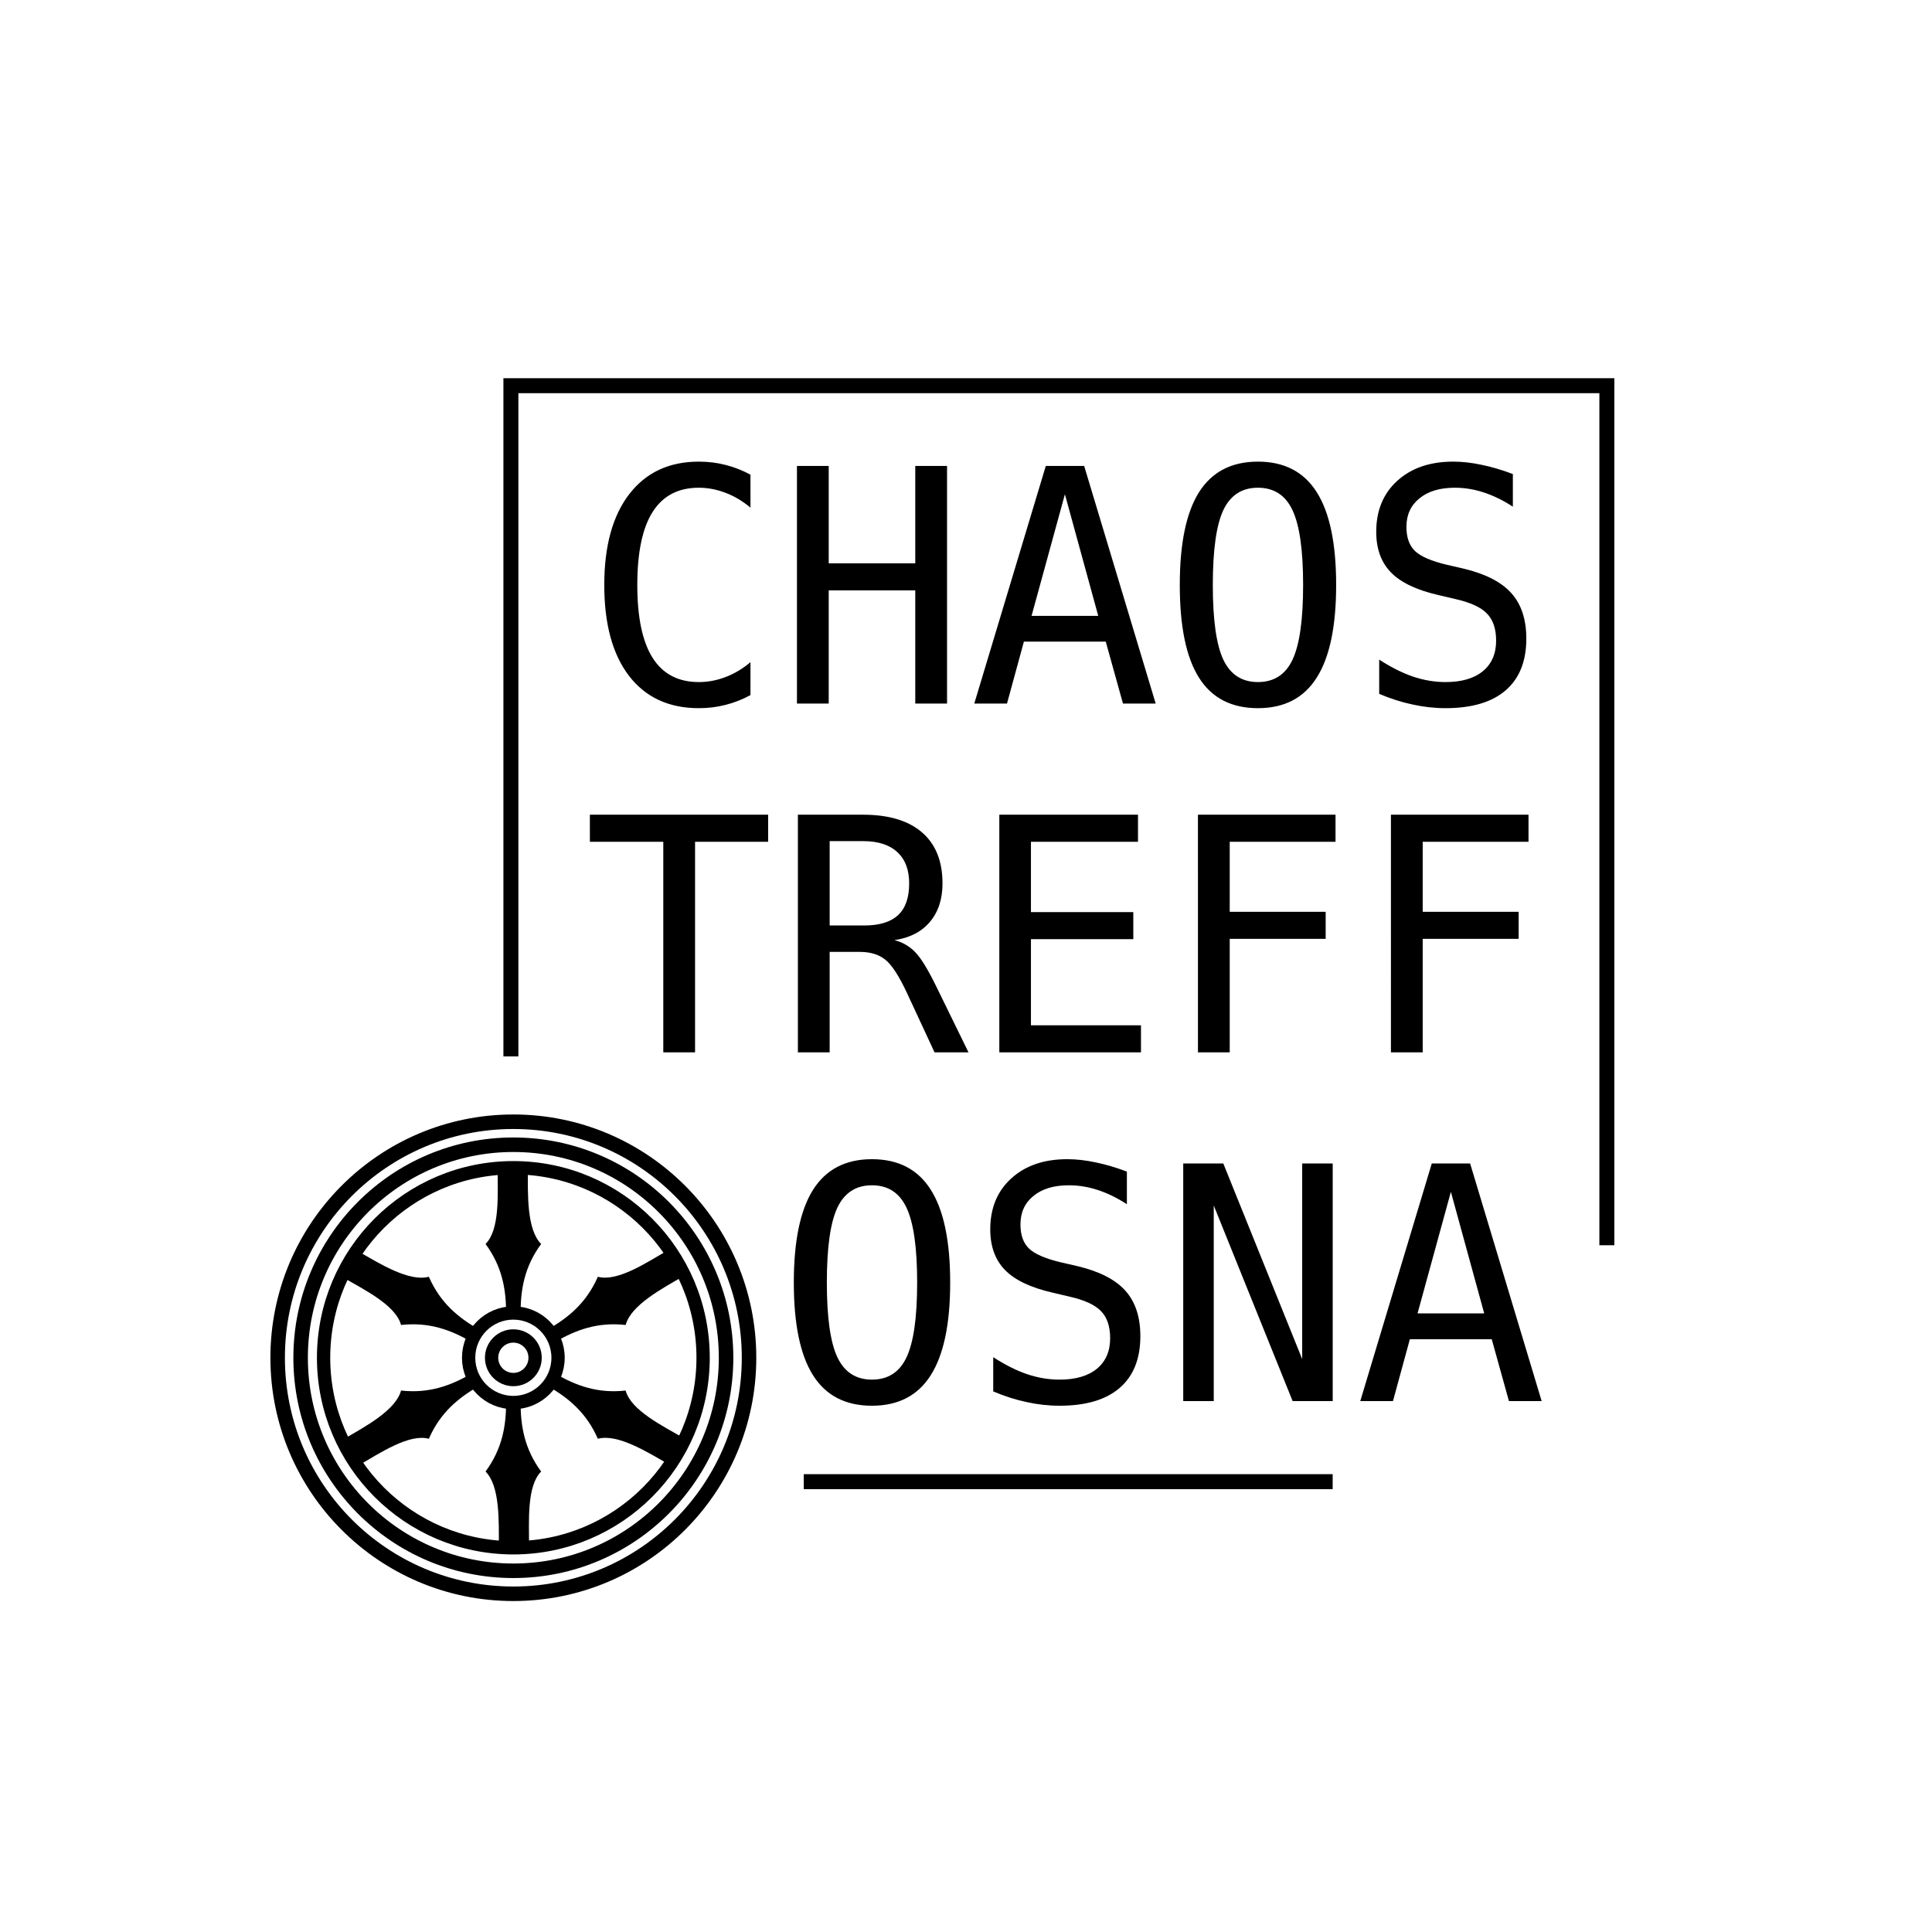
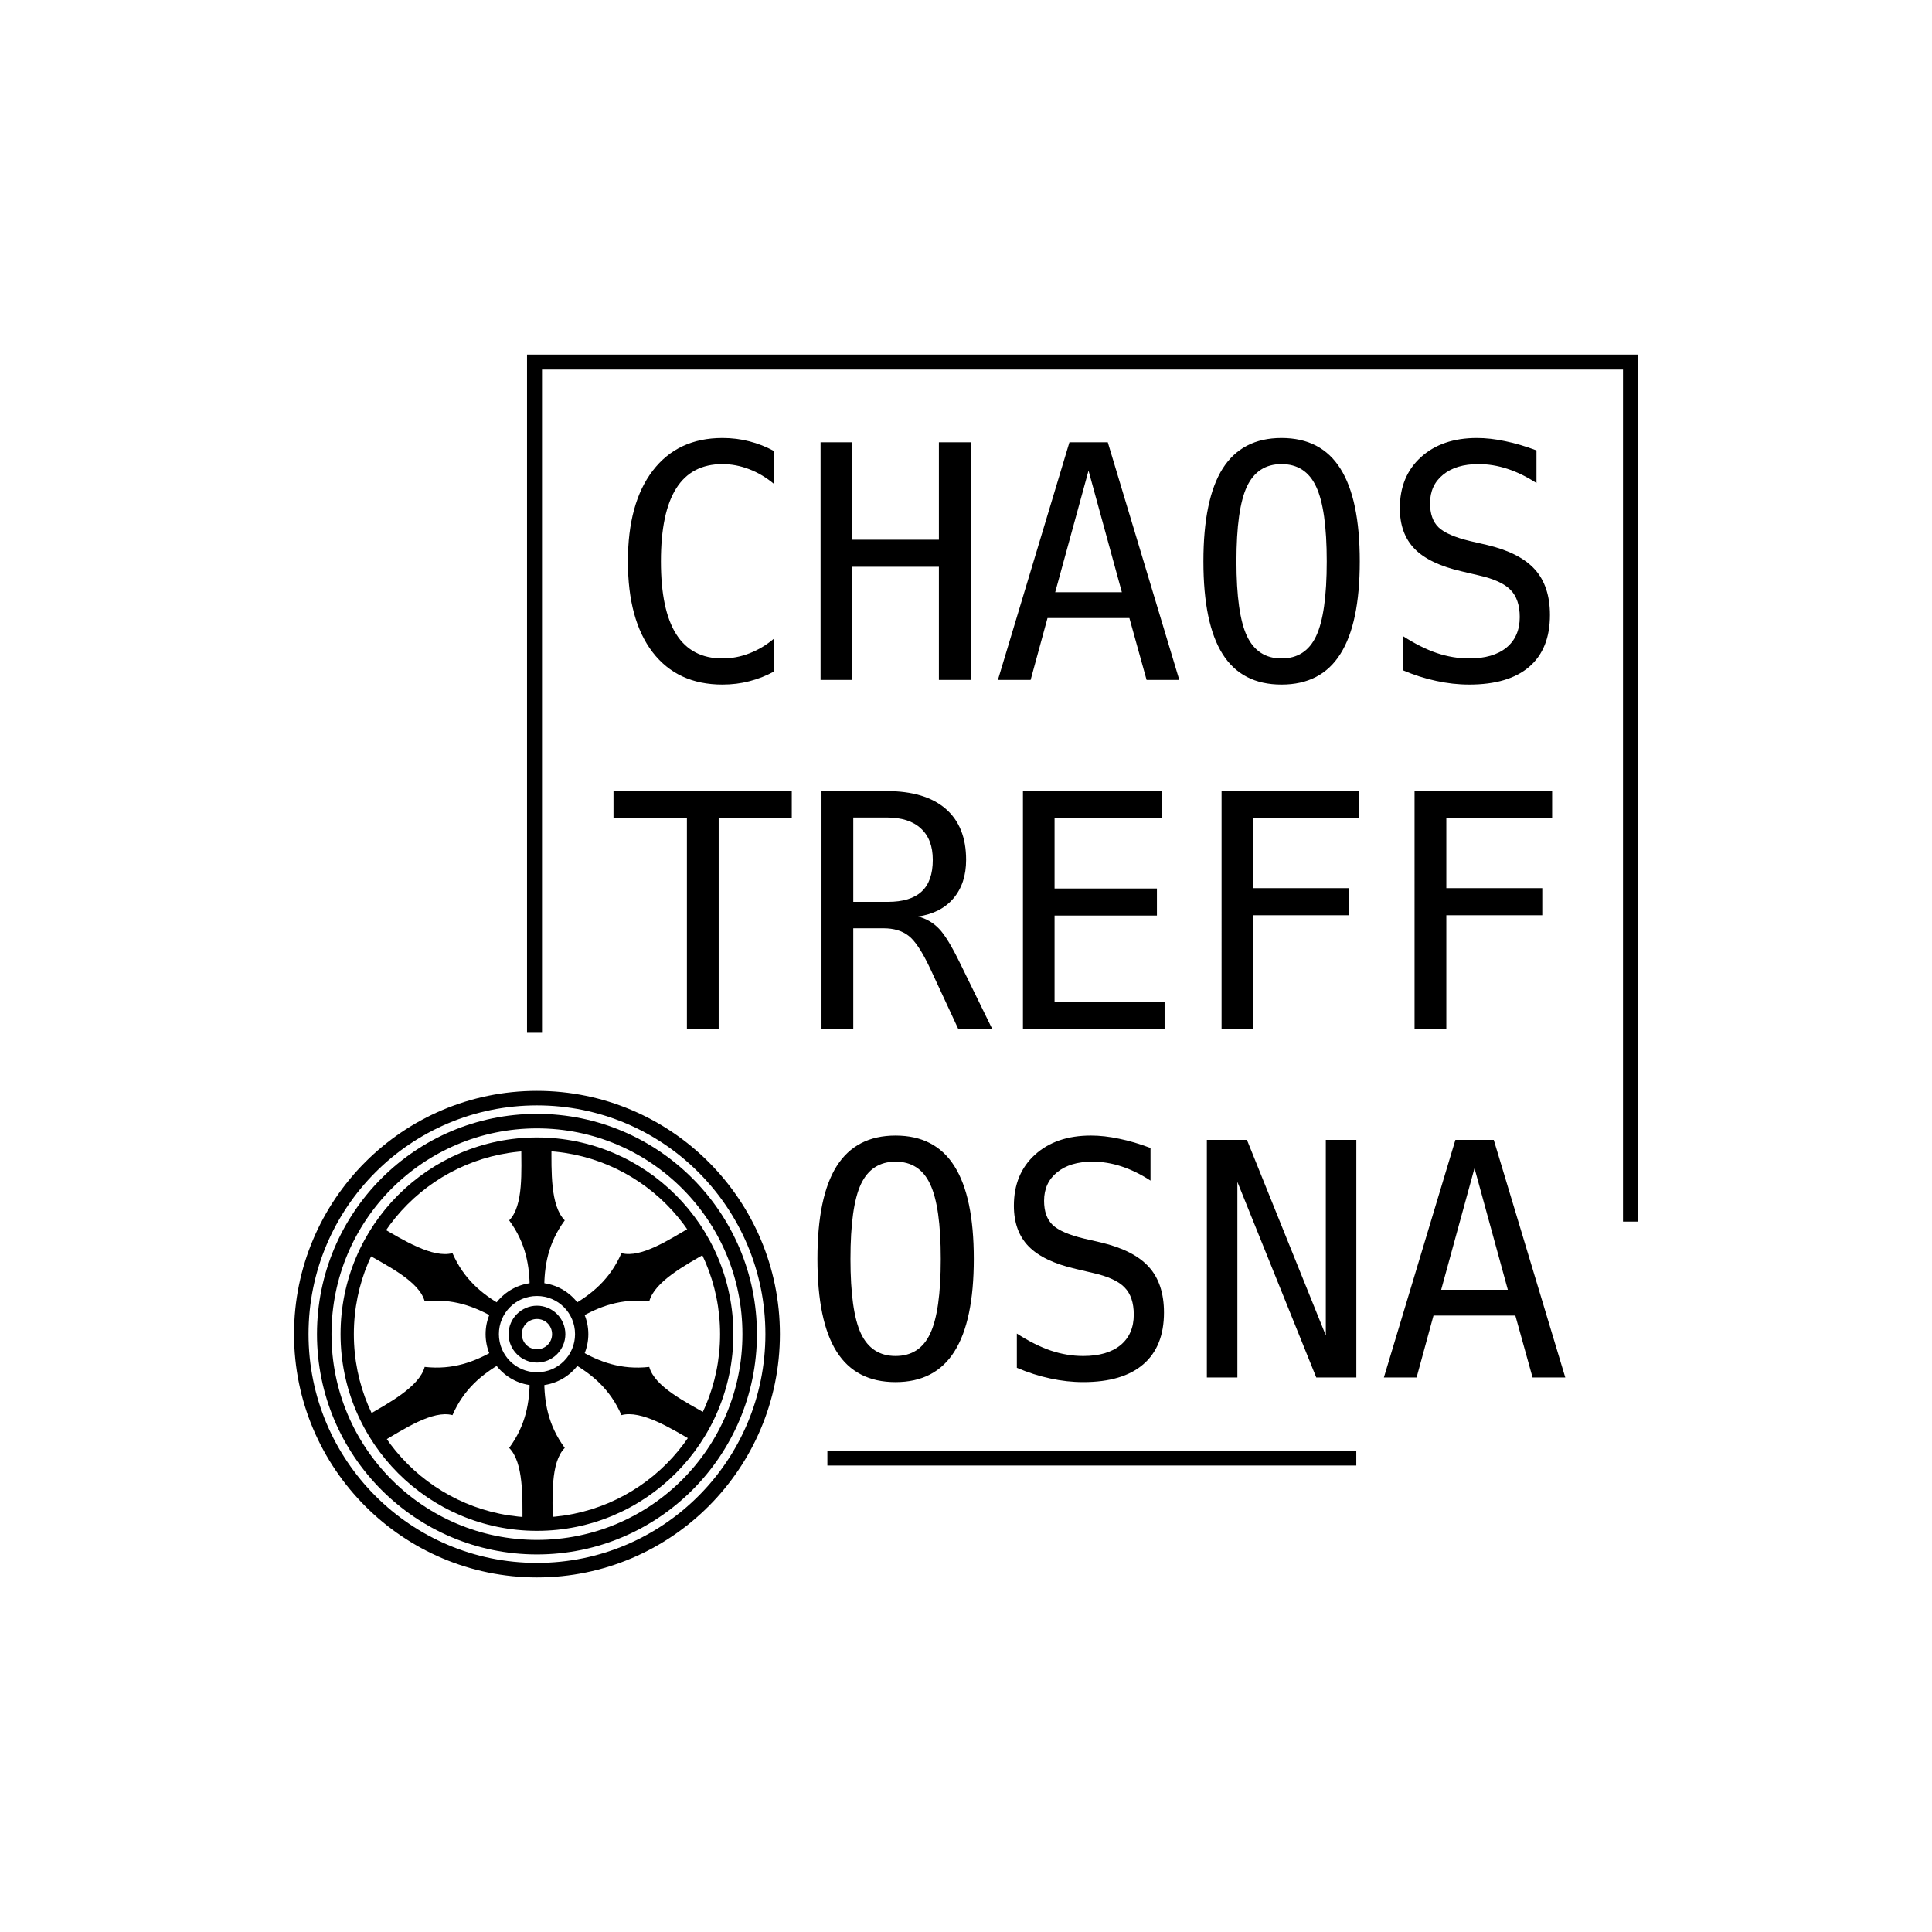
- <svg xmlns="http://www.w3.org/2000/svg" xmlns:xlink="http://www.w3.org/1999/xlink" width="327.13" height="327.13" id="svg8195" version="1.1">
+ <svg xmlns="http://www.w3.org/2000/svg" width="327.13" height="327.13" id="svg8195" version="1.1">
  <defs id="defs8197" />
  <g id="layer1" transform="translate(-103.2124,-659.6081)">
-     <g id="g4" transform="translate(2.801741,-4.000328)">
-       <g id="text2985-3-2-5-5" style="line-height:0%;letter-spacing:0px;word-spacing:0px" transform="matrix(0.7926176,0,0,0.8060173,45.76899,161.9678)" aria-label="CHAOS&#10;TREFF&#10; OSNA">
-         <path style="font-size:68.476px;line-height:107%;font-family:'DejaVu Sans Mono';-inkscape-font-specification:'DejaVu Sans Mono'" d="m 229.255,768.394 q -2.575,1.371 -5.283,2.04 -2.708,0.702 -5.751,0.702 -9.596,0 -14.912,-6.787 -5.283,-6.787 -5.283,-19.092 0,-12.237 5.316,-19.058 5.35,-6.854 14.879,-6.854 3.043,0 5.751,0.702 2.708,0.669 5.283,2.04 v 6.921 q -2.474,-2.04 -5.316,-3.11 -2.842,-1.07 -5.717,-1.07 -6.587,0 -9.864,5.082 -3.277,5.082 -3.277,15.347 0,10.231 3.277,15.314 3.277,5.082 9.864,5.082 2.942,0 5.751,-1.07 2.842,-1.07 5.283,-3.11 z m 9.93,-48.147 h 6.787 v 20.463 h 18.49 v -20.463 h 6.787 v 49.919 h -6.787 v -23.773 h -18.49 v 23.773 h -6.787 z m 57.242,5.952 -7.122,25.545 h 14.244 z m -4.079,-5.952 h 8.192 l 15.28,49.919 h -6.988 l -3.678,-13.006 h -17.487 l -3.611,13.006 h -6.988 z m 54.968,25.01 q 0,-11 -2.274,-15.715 -2.24,-4.714 -7.389,-4.714 -5.116,0 -7.389,4.714 -2.24,4.714 -2.24,15.715 0,10.967 2.24,15.681 2.274,4.714 7.389,4.714 5.149,0 7.389,-4.681 2.274,-4.714 2.274,-15.715 z m 7.055,0 q 0,13.04 -4.146,19.46 -4.113,6.42 -12.572,6.42 -8.459,0 -12.572,-6.386 -4.113,-6.386 -4.113,-19.493 0,-13.073 4.113,-19.493 4.146,-6.42 12.572,-6.42 8.459,0 12.572,6.42 4.146,6.42 4.146,19.493 z m 37.749,-23.305 v 6.854 q -3.076,-1.973 -6.186,-2.976 -3.076,-1.003 -6.219,-1.003 -4.781,0 -7.556,2.24 -2.775,2.207 -2.775,5.985 0,3.31 1.806,5.049 1.839,1.739 6.821,2.909 l 3.544,0.802 q 7.021,1.638 10.231,5.149 3.21,3.511 3.21,9.563 0,7.122 -4.413,10.867 -4.413,3.745 -12.839,3.745 -3.511,0 -7.055,-0.769 -3.544,-0.736 -7.122,-2.24 v -7.189 q 3.845,2.441 7.256,3.578 3.444,1.137 6.921,1.137 5.116,0 7.958,-2.274 2.842,-2.307 2.842,-6.42 0,-3.745 -1.973,-5.717 -1.939,-1.973 -6.787,-3.043 l -3.611,-0.836 q -6.955,-1.571 -10.098,-4.748 -3.143,-3.176 -3.143,-8.526 0,-6.687 4.48,-10.699 4.514,-4.046 11.97,-4.046 2.875,0 6.052,0.669 3.176,0.635 6.687,1.939 z" id="path1" />
-         <path style="font-size:68.476px;line-height:107%;font-family:'DejaVu Sans Mono';-inkscape-font-specification:'DejaVu Sans Mono'" d="m 194.95,793.516 h 38.083 v 5.684 h -15.614 v 44.235 h -6.787 v -44.235 h -15.681 z m 65.066,26.347 q 2.608,0.669 4.447,2.541 1.839,1.839 4.581,7.389 l 6.787,13.642 h -7.256 l -5.952,-12.605 q -2.575,-5.383 -4.648,-6.921 -2.04,-1.571 -5.35,-1.571 h -6.453 v 21.098 h -6.787 v -49.919 h 13.909 q 8.225,0 12.605,3.711 4.38,3.711 4.38,10.733 0,4.948 -2.708,8.091 -2.675,3.11 -7.556,3.812 z m -13.842,-20.797 v 17.721 h 7.389 q 4.848,0 7.222,-2.173 2.374,-2.173 2.374,-6.654 0,-4.313 -2.541,-6.587 -2.508,-2.307 -7.322,-2.307 z m 36.244,-5.55 h 29.624 v 5.684 h -22.87 v 14.779 h 21.867 v 5.684 h -21.867 v 18.089 h 23.505 v 5.684 h -30.259 z m 42.43,0 h 29.39 v 5.684 h -22.602 v 14.712 h 20.496 v 5.684 h -20.496 v 23.84 h -6.787 z m 41.226,0 h 29.39 v 5.684 h -22.602 v 14.712 h 20.496 v 5.684 h -20.496 v 23.84 h -6.787 z" id="path2" />
-         <path style="font-size:68.476px;line-height:107%;font-family:'DejaVu Sans Mono';-inkscape-font-specification:'DejaVu Sans Mono'" d="m 264.864,891.795 q 0,-11 -2.274,-15.715 -2.24,-4.714 -7.389,-4.714 -5.116,0 -7.389,4.714 -2.24,4.714 -2.24,15.715 0,10.967 2.24,15.681 2.274,4.714 7.389,4.714 5.149,0 7.389,-4.681 2.274,-4.714 2.274,-15.715 z m 7.055,0 q 0,13.04 -4.146,19.46 -4.113,6.42 -12.572,6.42 -8.459,0 -12.572,-6.386 -4.113,-6.386 -4.113,-19.493 0,-13.073 4.113,-19.493 4.146,-6.42 12.572,-6.42 8.459,0 12.572,6.42 4.146,6.42 4.146,19.493 z m 37.749,-23.305 v 6.854 q -3.076,-1.973 -6.186,-2.976 -3.076,-1.003 -6.219,-1.003 -4.781,0 -7.556,2.24 -2.775,2.207 -2.775,5.985 0,3.31 1.806,5.049 1.839,1.739 6.821,2.909 l 3.544,0.802 q 7.021,1.638 10.231,5.149 3.21,3.511 3.21,9.563 0,7.122 -4.413,10.867 -4.413,3.745 -12.839,3.745 -3.511,0 -7.055,-0.769 -3.544,-0.736 -7.122,-2.24 v -7.189 q 3.845,2.441 7.256,3.578 3.444,1.137 6.921,1.137 5.116,0 7.958,-2.274 2.842,-2.307 2.842,-6.42 0,-3.745 -1.973,-5.717 -1.939,-1.973 -6.787,-3.043 l -3.611,-0.836 q -6.955,-1.571 -10.098,-4.748 -3.143,-3.176 -3.143,-8.526 0,-6.687 4.48,-10.699 4.514,-4.046 11.97,-4.046 2.875,0 6.052,0.669 3.176,0.635 6.687,1.939 z m 12.037,-1.705 h 8.56 l 16.852,41.092 v -41.092 h 6.52 v 49.919 h -8.56 l -16.852,-41.092 v 41.092 h -6.52 z m 57.175,5.952 -7.122,25.545 h 14.244 z m -4.079,-5.952 h 8.192 l 15.28,49.919 h -6.988 l -3.678,-13.006 h -17.487 l -3.611,13.006 h -6.988 z" id="path3" />
+     <g id="g4">
+       <g id="text2985-3-2-5-5-5" style="line-height:0%;letter-spacing:0px;word-spacing:0px" transform="matrix(0.7926176,0,0,0.8060173,52.5706,153.9677)" aria-label="CHAOS&#10;TREFF&#10; OSNA">
+         <path style="font-size:68.476px;line-height:107%;font-family:'DejaVu Sans Mono';-inkscape-font-specification:'DejaVu Sans Mono'" d="m 229.255,768.394 q -2.575,1.371 -5.283,2.04 -2.708,0.702 -5.751,0.702 -9.596,0 -14.912,-6.787 -5.283,-6.787 -5.283,-19.092 0,-12.237 5.316,-19.058 5.35,-6.854 14.879,-6.854 3.043,0 5.751,0.702 2.708,0.669 5.283,2.04 v 6.921 q -2.474,-2.04 -5.316,-3.11 -2.842,-1.07 -5.717,-1.07 -6.587,0 -9.864,5.082 -3.277,5.082 -3.277,15.347 0,10.231 3.277,15.314 3.277,5.082 9.864,5.082 2.942,0 5.751,-1.07 2.842,-1.07 5.283,-3.11 z m 9.93,-48.147 h 6.787 v 20.463 h 18.49 v -20.463 h 6.787 v 49.919 h -6.787 v -23.773 h -18.49 v 23.773 h -6.787 z m 57.242,5.952 -7.122,25.545 h 14.244 z m -4.079,-5.952 h 8.192 l 15.28,49.919 h -6.988 l -3.678,-13.006 h -17.487 l -3.611,13.006 h -6.988 z m 54.968,25.01 q 0,-11 -2.274,-15.715 -2.24,-4.714 -7.389,-4.714 -5.116,0 -7.389,4.714 -2.24,4.714 -2.24,15.715 0,10.967 2.24,15.681 2.274,4.714 7.389,4.714 5.149,0 7.389,-4.681 2.274,-4.714 2.274,-15.715 z m 7.055,0 q 0,13.04 -4.146,19.46 -4.113,6.42 -12.572,6.42 -8.459,0 -12.572,-6.386 -4.113,-6.386 -4.113,-19.493 0,-13.073 4.113,-19.493 4.146,-6.42 12.572,-6.42 8.459,0 12.572,6.42 4.146,6.42 4.146,19.493 z m 37.749,-23.305 v 6.854 q -3.076,-1.973 -6.186,-2.976 -3.076,-1.003 -6.219,-1.003 -4.781,0 -7.556,2.24 -2.775,2.207 -2.775,5.985 0,3.31 1.806,5.049 1.839,1.739 6.821,2.909 l 3.544,0.802 q 7.021,1.638 10.231,5.149 3.21,3.511 3.21,9.563 0,7.122 -4.413,10.867 -4.413,3.745 -12.839,3.745 -3.511,0 -7.055,-0.769 -3.544,-0.736 -7.122,-2.24 v -7.189 q 3.845,2.441 7.256,3.578 3.444,1.137 6.921,1.137 5.116,0 7.958,-2.274 2.842,-2.307 2.842,-6.42 0,-3.745 -1.973,-5.717 -1.939,-1.973 -6.787,-3.043 l -3.611,-0.836 q -6.955,-1.571 -10.098,-4.748 -3.143,-3.176 -3.143,-8.526 0,-6.687 4.48,-10.699 4.514,-4.046 11.97,-4.046 2.875,0 6.052,0.669 3.176,0.635 6.687,1.939 z" id="path1-91" />
+         <path style="font-size:68.476px;line-height:107%;font-family:'DejaVu Sans Mono';-inkscape-font-specification:'DejaVu Sans Mono'" d="m 194.95,793.516 h 38.083 v 5.684 h -15.614 v 44.235 h -6.787 v -44.235 h -15.681 z m 65.066,26.347 q 2.608,0.669 4.447,2.541 1.839,1.839 4.581,7.389 l 6.787,13.642 h -7.256 l -5.952,-12.605 q -2.575,-5.383 -4.648,-6.921 -2.04,-1.571 -5.35,-1.571 h -6.453 v 21.098 h -6.787 v -49.919 h 13.909 q 8.225,0 12.605,3.711 4.38,3.711 4.38,10.733 0,4.948 -2.708,8.091 -2.675,3.11 -7.556,3.812 z m -13.842,-20.797 v 17.721 h 7.389 q 4.848,0 7.222,-2.173 2.374,-2.173 2.374,-6.654 0,-4.313 -2.541,-6.587 -2.508,-2.307 -7.322,-2.307 z m 36.244,-5.55 h 29.624 v 5.684 h -22.87 v 14.779 h 21.867 v 5.684 h -21.867 v 18.089 h 23.505 v 5.684 h -30.259 z m 42.43,0 h 29.39 v 5.684 h -22.602 v 14.712 h 20.496 v 5.684 h -20.496 v 23.84 h -6.787 z m 41.226,0 h 29.39 v 5.684 h -22.602 v 14.712 h 20.496 v 5.684 h -20.496 v 23.84 h -6.787 z" id="path2-9" />
+         <path style="font-size:68.476px;line-height:107%;font-family:'DejaVu Sans Mono';-inkscape-font-specification:'DejaVu Sans Mono'" d="m 264.864,891.795 q 0,-11 -2.274,-15.715 -2.24,-4.714 -7.389,-4.714 -5.116,0 -7.389,4.714 -2.24,4.714 -2.24,15.715 0,10.967 2.24,15.681 2.274,4.714 7.389,4.714 5.149,0 7.389,-4.681 2.274,-4.714 2.274,-15.715 z m 7.055,0 q 0,13.04 -4.146,19.46 -4.113,6.42 -12.572,6.42 -8.459,0 -12.572,-6.386 -4.113,-6.386 -4.113,-19.493 0,-13.073 4.113,-19.493 4.146,-6.42 12.572,-6.42 8.459,0 12.572,6.42 4.146,6.42 4.146,19.493 z m 37.749,-23.305 v 6.854 q -3.076,-1.973 -6.186,-2.976 -3.076,-1.003 -6.219,-1.003 -4.781,0 -7.556,2.24 -2.775,2.207 -2.775,5.985 0,3.31 1.806,5.049 1.839,1.739 6.821,2.909 l 3.544,0.802 q 7.021,1.638 10.231,5.149 3.21,3.511 3.21,9.563 0,7.122 -4.413,10.867 -4.413,3.745 -12.839,3.745 -3.511,0 -7.055,-0.769 -3.544,-0.736 -7.122,-2.24 v -7.189 q 3.845,2.441 7.256,3.578 3.444,1.137 6.921,1.137 5.116,0 7.958,-2.274 2.842,-2.307 2.842,-6.42 0,-3.745 -1.973,-5.717 -1.939,-1.973 -6.787,-3.043 l -3.611,-0.836 q -6.955,-1.571 -10.098,-4.748 -3.143,-3.176 -3.143,-8.526 0,-6.687 4.48,-10.699 4.514,-4.046 11.97,-4.046 2.875,0 6.052,0.669 3.176,0.635 6.687,1.939 z m 12.037,-1.705 h 8.56 l 16.852,41.092 v -41.092 h 6.52 v 49.919 h -8.56 l -16.852,-41.092 v 41.092 h -6.52 z m 57.175,5.952 -7.122,25.545 h 14.244 z m -4.079,-5.952 h 8.192 l 15.28,49.919 h -6.988 l -3.678,-13.006 h -17.487 l -3.611,13.006 h -6.988 z" id="path3-6" />
      </g>
-       <path id="rect7647-4-3-9-1" d="M 326.061,914.486 H 236.507 M 186.917,842.482 V 728.915 h 185.571 v 145.539" style="color:#000000;display:inline;overflow:visible;visibility:visible;fill:none;stroke:#000000;stroke-width:2.536;stroke-miterlimit:4;stroke-opacity:1;marker:none;enable-background:accumulate" />
-       <g id="g6-9-4" transform="matrix(0.2046541,0,0,0.2049407,187.3313,893.5069)">
-         <path d="m 6,37 c 0,19 3,38 17,57 -12,12 -10,41 -10,62 h -25 c 0,-21 1,-50 -11,-62 C -9,75 -6,56 -6,37 Z" id="felly-1-0" style="fill:#000000" />
-         <use id="use9-0-9" transform="rotate(60)" xlink:href="#felly-1-0" x="0" y="0" width="744.094" height="1052.362" />
-         <use id="use11-0-3" transform="rotate(120)" xlink:href="#felly-1-0" x="0" y="0" width="744.094" height="1052.362" />
-         <use id="use13-8-8" transform="scale(-1)" xlink:href="#felly-1-0" x="0" y="0" width="744.094" height="1052.362" />
-         <use id="use15-7-4" transform="rotate(-120)" xlink:href="#felly-1-0" x="0" y="0" width="744.094" height="1052.362" />
-         <use id="use17-8-2" transform="rotate(-60)" xlink:href="#felly-1-0" x="0" y="0" width="744.094" height="1052.362" />
-         <g id="g19-5-6" style="fill:none;stroke:#000000">
-           <circle id="circle21-7-3" r="195" cx="0" cy="0" style="stroke-width:12" />
-           <circle id="circle23-0-2" r="176" cx="0" cy="0" style="stroke-width:12" />
-           <circle id="circle25-7-9" r="157" cx="0" cy="0" style="stroke-width:11" />
-           <circle id="circle27-5-2" r="37" cx="0" cy="0" style="stroke-width:11" />
-           <circle id="circle29-8-3" r="18" cx="0" cy="0" style="stroke-width:11" />
+       <path style="baseline-shift:baseline;display:inline;overflow:visible;vector-effect:none;stroke-width:1;marker:none;enable-background:accumulate;stop-color:#000000" d="m 192.45,719.646 v 114.836 h 2.537 V 722.183 h 183.033 v 144.27 h 2.537 V 719.646 Z m 50.857,185.57 v 2.537 h 89.555 v -2.537 z" id="rect7647-4-3-9-1-6" />
+       <g id="g6-9-4-6" transform="matrix(0.2046541,0,0,0.2049407,194.1329,885.5068)">
+         <path d="m 6,37 c 0,19 3,38 17,57 -12,12 -10,41 -10,62 h -25 c 0,-21 1,-50 -11,-62 C -9,75 -6,56 -6,37 Z" id="felly-1-0-4" style="fill:#000000" />
+         <path d="m -29.043,23.696 c -16.454,9.5 -31.409,21.598 -40.863,43.222 -16.392,-4.392 -40.507,11.84 -58.694,22.34 l -12.5,-21.651 c 18.187,-10.5 43.801,-24.134 48.194,-40.526 23.454,2.624 41.409,-4.278 57.863,-13.778 z" id="use9-0-9-0" style="fill:#000000" />
+         <path d="m -35.043,-13.304 c -16.454,-9.5 -34.409,-16.402 -57.863,-13.778 -4.392,-16.392 -30.507,-29.16 -48.694,-39.66 l 12.5,-21.651 c 18.187,10.5 42.801,25.866 59.194,21.474 9.454,21.624 24.409,33.722 40.863,43.222 z" id="use11-0-3-0" style="fill:#000000" />
+         <path d="m -6,-37 c 0,-19 -3,-38 -17,-57 12,-12 10,-41 10,-62 h 25 c 0,21 -1,50 11,62 C 9,-75 6,-56 6,-37 Z" id="use13-8-8-4" style="fill:#000000" />
+         <path d="m 29.043,-23.696 c 16.454,-9.5 31.409,-21.598 40.863,-43.222 16.392,4.392 40.507,-11.84 58.694,-22.34 l 12.5,21.651 c -18.187,10.5 -43.801,24.134 -48.194,40.526 -23.454,-2.624 -41.409,4.278 -57.863,13.778 z" id="use15-7-4-6" style="fill:#000000" />
+         <path d="m 35.043,13.304 c 16.454,9.5 34.409,16.402 57.863,13.778 4.392,16.392 30.507,29.16 48.694,39.66 l -12.5,21.651 C 110.913,77.892 86.299,62.526 69.906,66.919 60.452,45.294 45.497,33.196 29.043,23.696 Z" id="use17-8-2-2" style="fill:#000000" />
+         <g id="g19-5-6-6" style="fill:none;stroke:#000000">
+           <path style="baseline-shift:baseline;display:inline;overflow:visible;opacity:1;vector-effect:none;fill:#000000;stroke:none;enable-background:accumulate;stop-color:#000000;stop-opacity:1" d="m 0,-201 c -110.938,0 -201,90.062 -201,201 0,110.938 90.062,201 201,201 110.938,0 201,-90.062 201,-201 0,-110.938 -90.062,-201 -201,-201 z m 0,12 c 104.453,0 189,84.547 189,189 0,104.453 -84.547,189 -189,189 -104.453,0 -189,-84.547 -189,-189 0,-104.453 84.547,-189 189,-189 z" id="circle21-7-3-7" />
+           <path style="baseline-shift:baseline;display:inline;overflow:visible;opacity:1;vector-effect:none;fill:#000000;stroke:none;enable-background:accumulate;stop-color:#000000;stop-opacity:1" d="m 0,-182 c -100.445,0 -182,81.555 -182,182 0,100.445 81.555,182 182,182 100.445,0 182,-81.555 182,-182 0,-100.445 -81.555,-182 -182,-182 z m 0,12 c 93.959,0 170,76.041 170,170 0,93.959 -76.041,170 -170,170 -93.959,0 -170,-76.041 -170,-170 0,-93.959 76.041,-170 170,-170 z" id="circle23-0-2-5" />
+           <path style="baseline-shift:baseline;display:inline;overflow:visible;opacity:1;vector-effect:none;fill:#000000;stroke:none;enable-background:accumulate;stop-color:#000000;stop-opacity:1" d="m 0,-162.5 c -89.681,0 -162.5,72.819 -162.5,162.5 0,89.681 72.819,162.5 162.5,162.5 C 89.681,162.5 162.5,89.681 162.5,0 162.5,-89.681 89.681,-162.5 0,-162.5 Z m 0,11 c 83.736,0 151.5,67.764 151.5,151.5 0,83.736 -67.764,151.5 -151.5,151.5 -83.736,0 -151.5,-67.764 -151.5,-151.5 0,-83.736 67.764,-151.5 151.5,-151.5 z" id="circle25-7-9-6" />
+           <path style="baseline-shift:baseline;display:inline;overflow:visible;opacity:1;vector-effect:none;fill:#000000;stroke:none;enable-background:accumulate;stop-color:#000000;stop-opacity:1" d="m 0,-42.5 c -23.407,0 -42.5,19.093 -42.5,42.5 0,23.407 19.093,42.5 42.5,42.5 C 23.407,42.5 42.5,23.407 42.5,0 42.5,-23.407 23.407,-42.5 0,-42.5 Z m 0,11 c 17.462,0 31.5,14.038 31.5,31.5 0,17.462 -14.038,31.5 -31.5,31.5 -17.462,0 -31.5,-14.038 -31.5,-31.5 0,-17.462 14.038,-31.5 31.5,-31.5 z" id="circle27-5-2-9" />
+           <path style="baseline-shift:baseline;display:inline;overflow:visible;opacity:1;vector-effect:none;fill:#000000;stroke:none;enable-background:accumulate;stop-color:#000000;stop-opacity:1" d="m 0,-23.5 c -12.914,0 -23.5,10.586 -23.5,23.5 0,12.914 10.586,23.5 23.5,23.5 C 12.914,23.5 23.5,12.914 23.5,0 23.5,-12.914 12.914,-23.5 0,-23.5 Z m 0,11 c 6.969,0 12.5,5.531 12.5,12.5 0,6.969 -5.531,12.5 -12.5,12.5 -6.969,0 -12.5,-5.531 -12.5,-12.5 0,-6.969 5.531,-12.5 12.5,-12.5 z" id="circle29-8-3-8" />
        </g>
      </g>
    </g>
  </g>
</svg>
